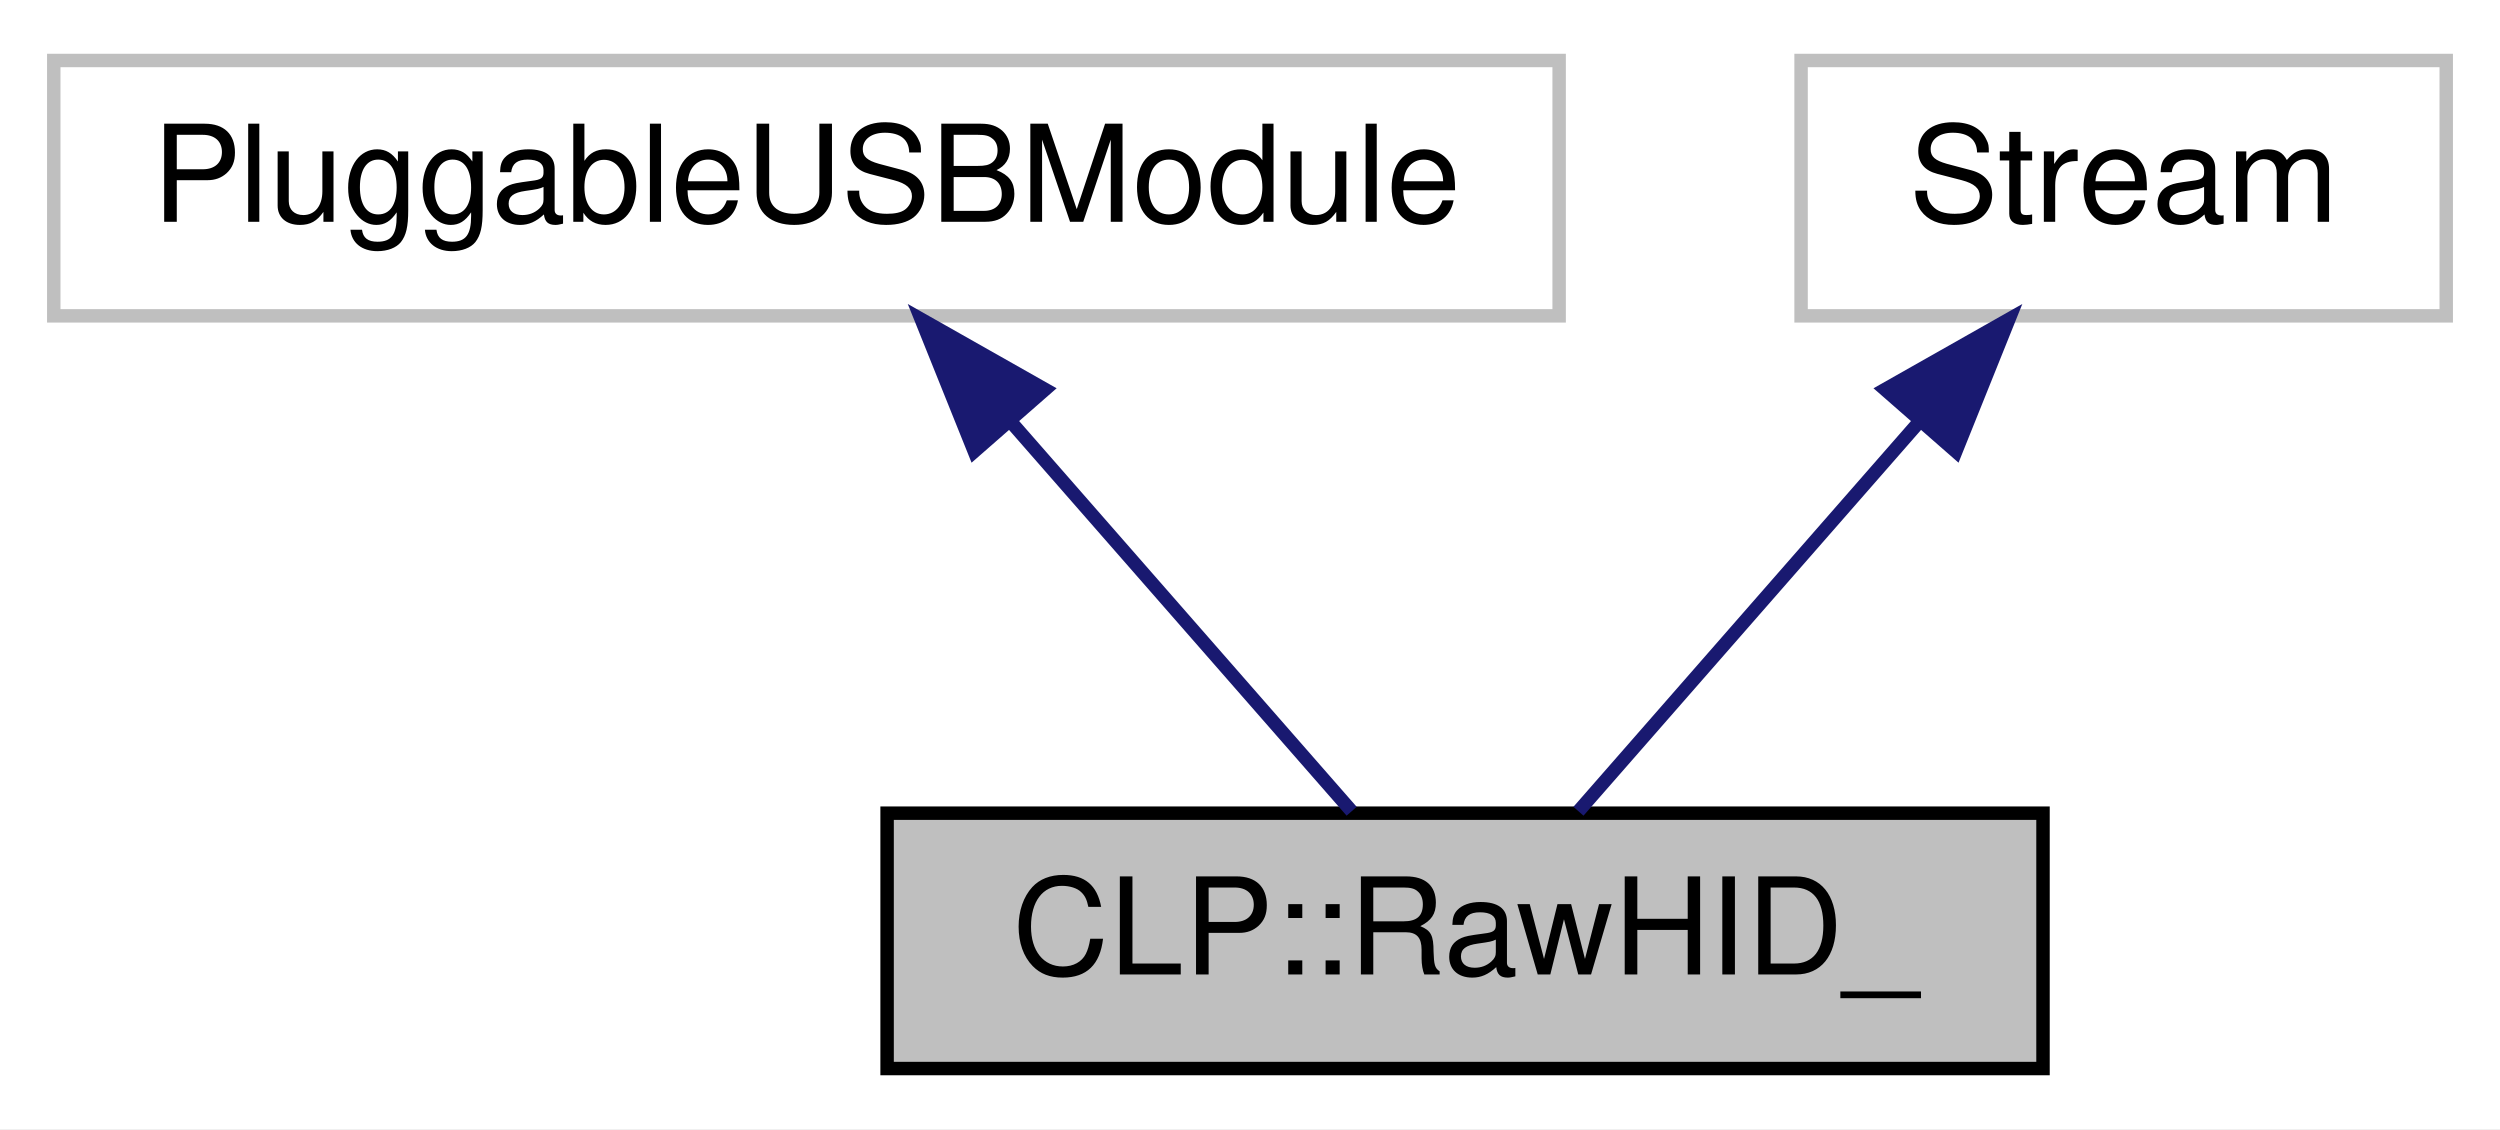
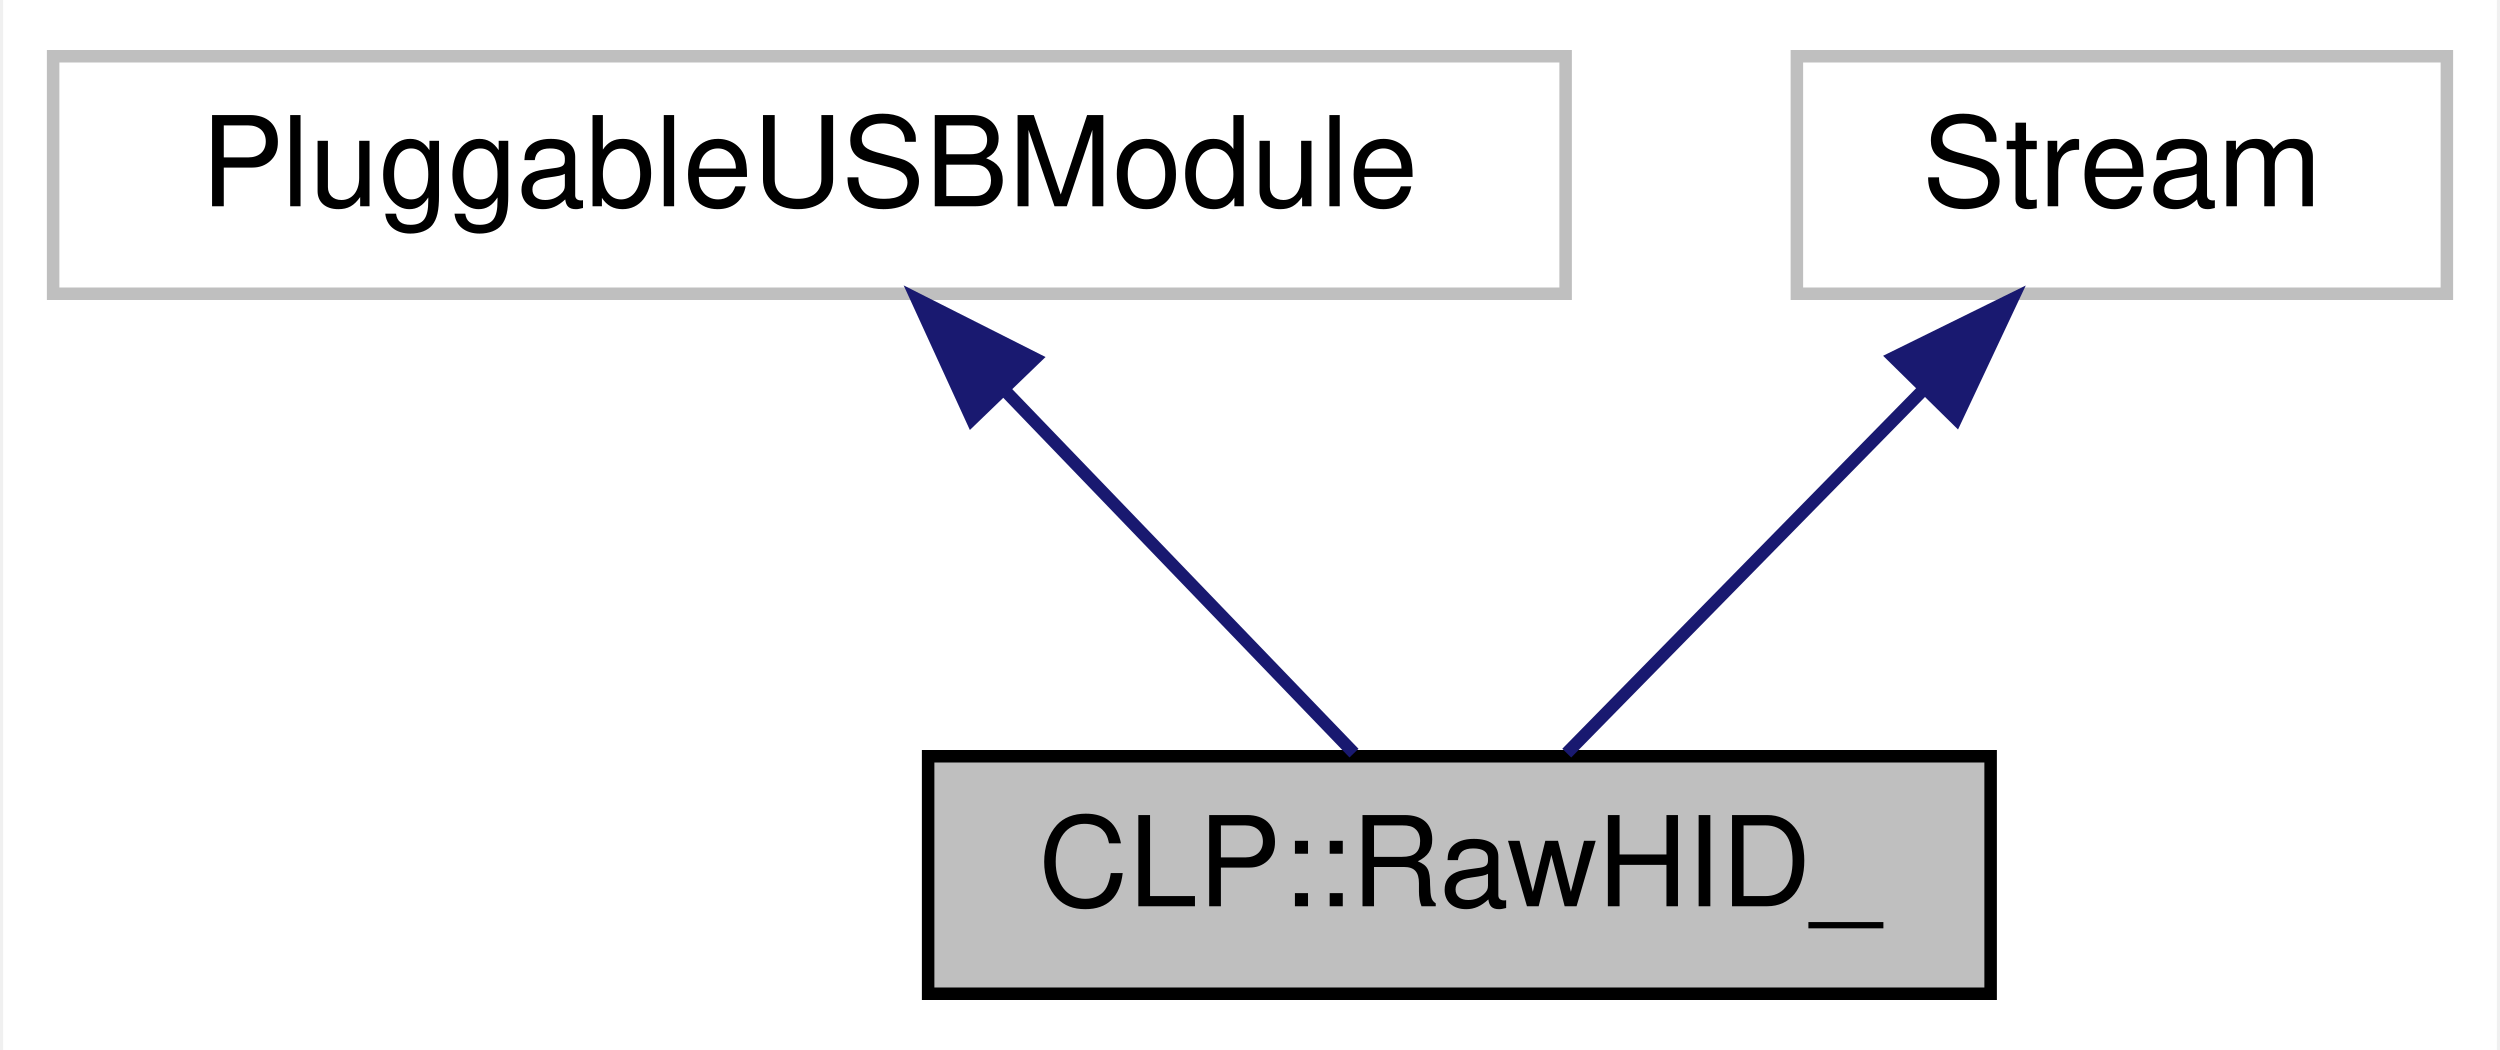
- <svg xmlns="http://www.w3.org/2000/svg" width="186pt" height="84pt" viewBox="0.00 0.00 186.00 84.00">
+ <svg xmlns="http://www.w3.org/2000/svg" xmlns:xlink="http://www.w3.org/1999/xlink" width="200pt" height="84pt" viewBox="0.00 0.00 199.50 84.00">
  <g id="graph0" class="graph" transform="scale(1 1) rotate(0) translate(4 80)">
-     <polygon fill="#ffffff" stroke="transparent" points="-4,4 -4,-80 182,-80 182,4 -4,4" />
+     <polygon fill="white" stroke="transparent" points="-4,4 -4,-80 195.5,-80 195.5,4 -4,4" />
    <g id="node1" class="node">
-       <polygon fill="#bfbfbf" stroke="#000000" points="62,-.5 62,-19.5 148,-19.5 148,-.5 62,-.5" />
-       <text text-anchor="middle" x="105" y="-7.5" font-family="Helvetica,sans-Serif" font-size="10.00" fill="#000000">CLP::RawHID_</text>
+       <g id="a_node1">
+         <a xlink:title=" ">
+           <polygon fill="#bfbfbf" stroke="black" points="70,-0.5 70,-19.5 155,-19.5 155,-0.5 70,-0.5" />
+           <text text-anchor="middle" x="112.5" y="-7.5" font-family="Helvetica,sans-Serif" font-size="10.00">CLP::RawHID_</text>
+         </a>
+       </g>
    </g>
    <g id="node2" class="node">
-       <polygon fill="#ffffff" stroke="#bfbfbf" points="0,-56.5 0,-75.5 112,-75.5 112,-56.5 0,-56.5" />
-       <text text-anchor="middle" x="56" y="-63.5" font-family="Helvetica,sans-Serif" font-size="10.00" fill="#000000">PluggableUSBModule</text>
+       <g id="a_node2">
+         <a xlink:title=" ">
+           <polygon fill="white" stroke="#bfbfbf" points="0,-56.5 0,-75.5 121,-75.5 121,-56.5 0,-56.5" />
+           <text text-anchor="middle" x="60.5" y="-63.5" font-family="Helvetica,sans-Serif" font-size="10.00">PluggableUSBModule</text>
+         </a>
+       </g>
    </g>
    <g id="edge1" class="edge">
-       <path fill="none" stroke="#191970" d="M71.312,-48.5C79.645,-38.977 89.635,-27.56 96.563,-19.643" />
-       <polygon fill="#191970" stroke="#191970" points="68.486,-46.415 64.535,-56.245 73.754,-51.025 68.486,-46.415" />
+       <path fill="none" stroke="midnightblue" d="M76.18,-48.72C85.34,-39.2 96.55,-27.56 104.07,-19.75" />
+       <polygon fill="midnightblue" stroke="midnightblue" points="73.5,-46.45 69.09,-56.08 78.54,-51.31 73.5,-46.45" />
    </g>
    <g id="node3" class="node">
-       <polygon fill="#ffffff" stroke="#bfbfbf" points="130,-56.5 130,-75.5 178,-75.5 178,-56.5 130,-56.5" />
-       <text text-anchor="middle" x="154" y="-63.5" font-family="Helvetica,sans-Serif" font-size="10.00" fill="#000000">Stream</text>
+       <g id="a_node3">
+         <a xlink:title=" ">
+           <polygon fill="white" stroke="#bfbfbf" points="139.5,-56.5 139.5,-75.5 191.5,-75.5 191.5,-56.5 139.5,-56.5" />
+           <text text-anchor="middle" x="165.5" y="-63.5" font-family="Helvetica,sans-Serif" font-size="10.00">Stream</text>
+         </a>
+       </g>
    </g>
    <g id="edge2" class="edge">
-       <path fill="none" stroke="#191970" d="M138.688,-48.5C130.355,-38.977 120.365,-27.56 113.437,-19.643" />
-       <polygon fill="#191970" stroke="#191970" points="136.246,-51.025 145.465,-56.245 141.514,-46.415 136.246,-51.025" />
+       <path fill="none" stroke="midnightblue" d="M149.52,-48.72C140.18,-39.2 128.75,-27.56 121.09,-19.75" />
+       <polygon fill="midnightblue" stroke="midnightblue" points="147.25,-51.4 156.75,-56.08 152.24,-46.49 147.25,-51.4" />
    </g>
  </g>
</svg>
